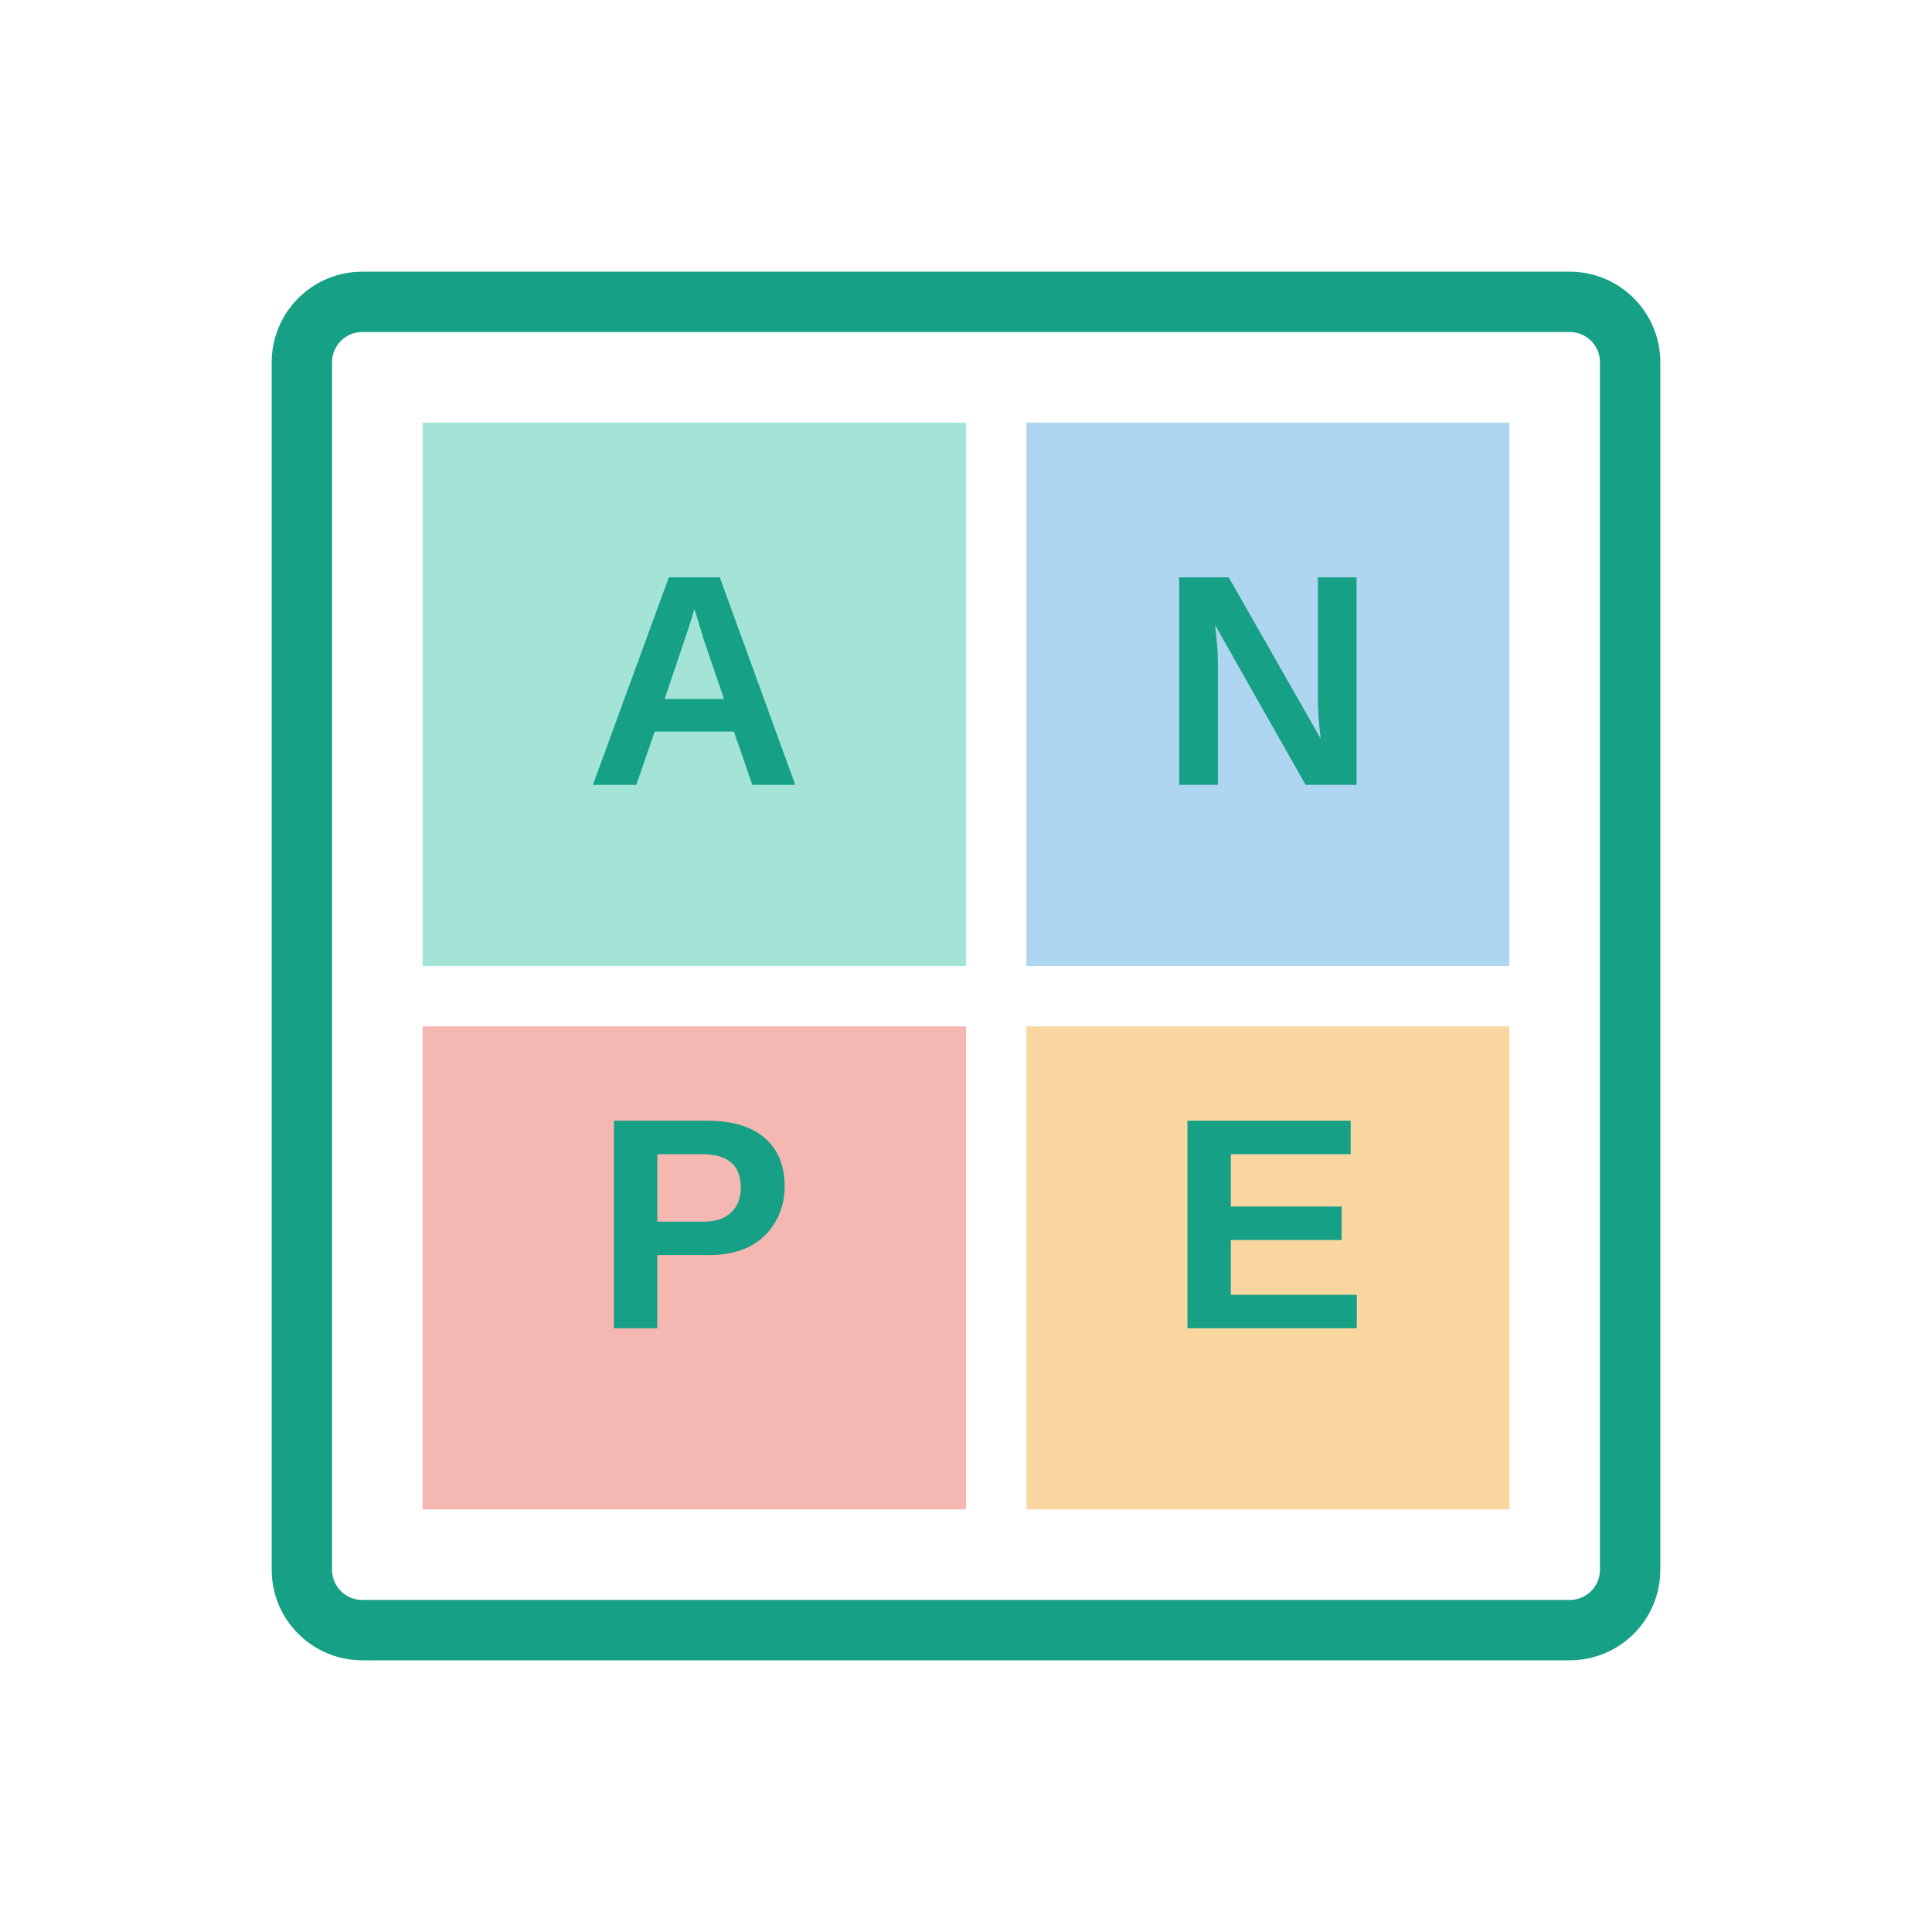
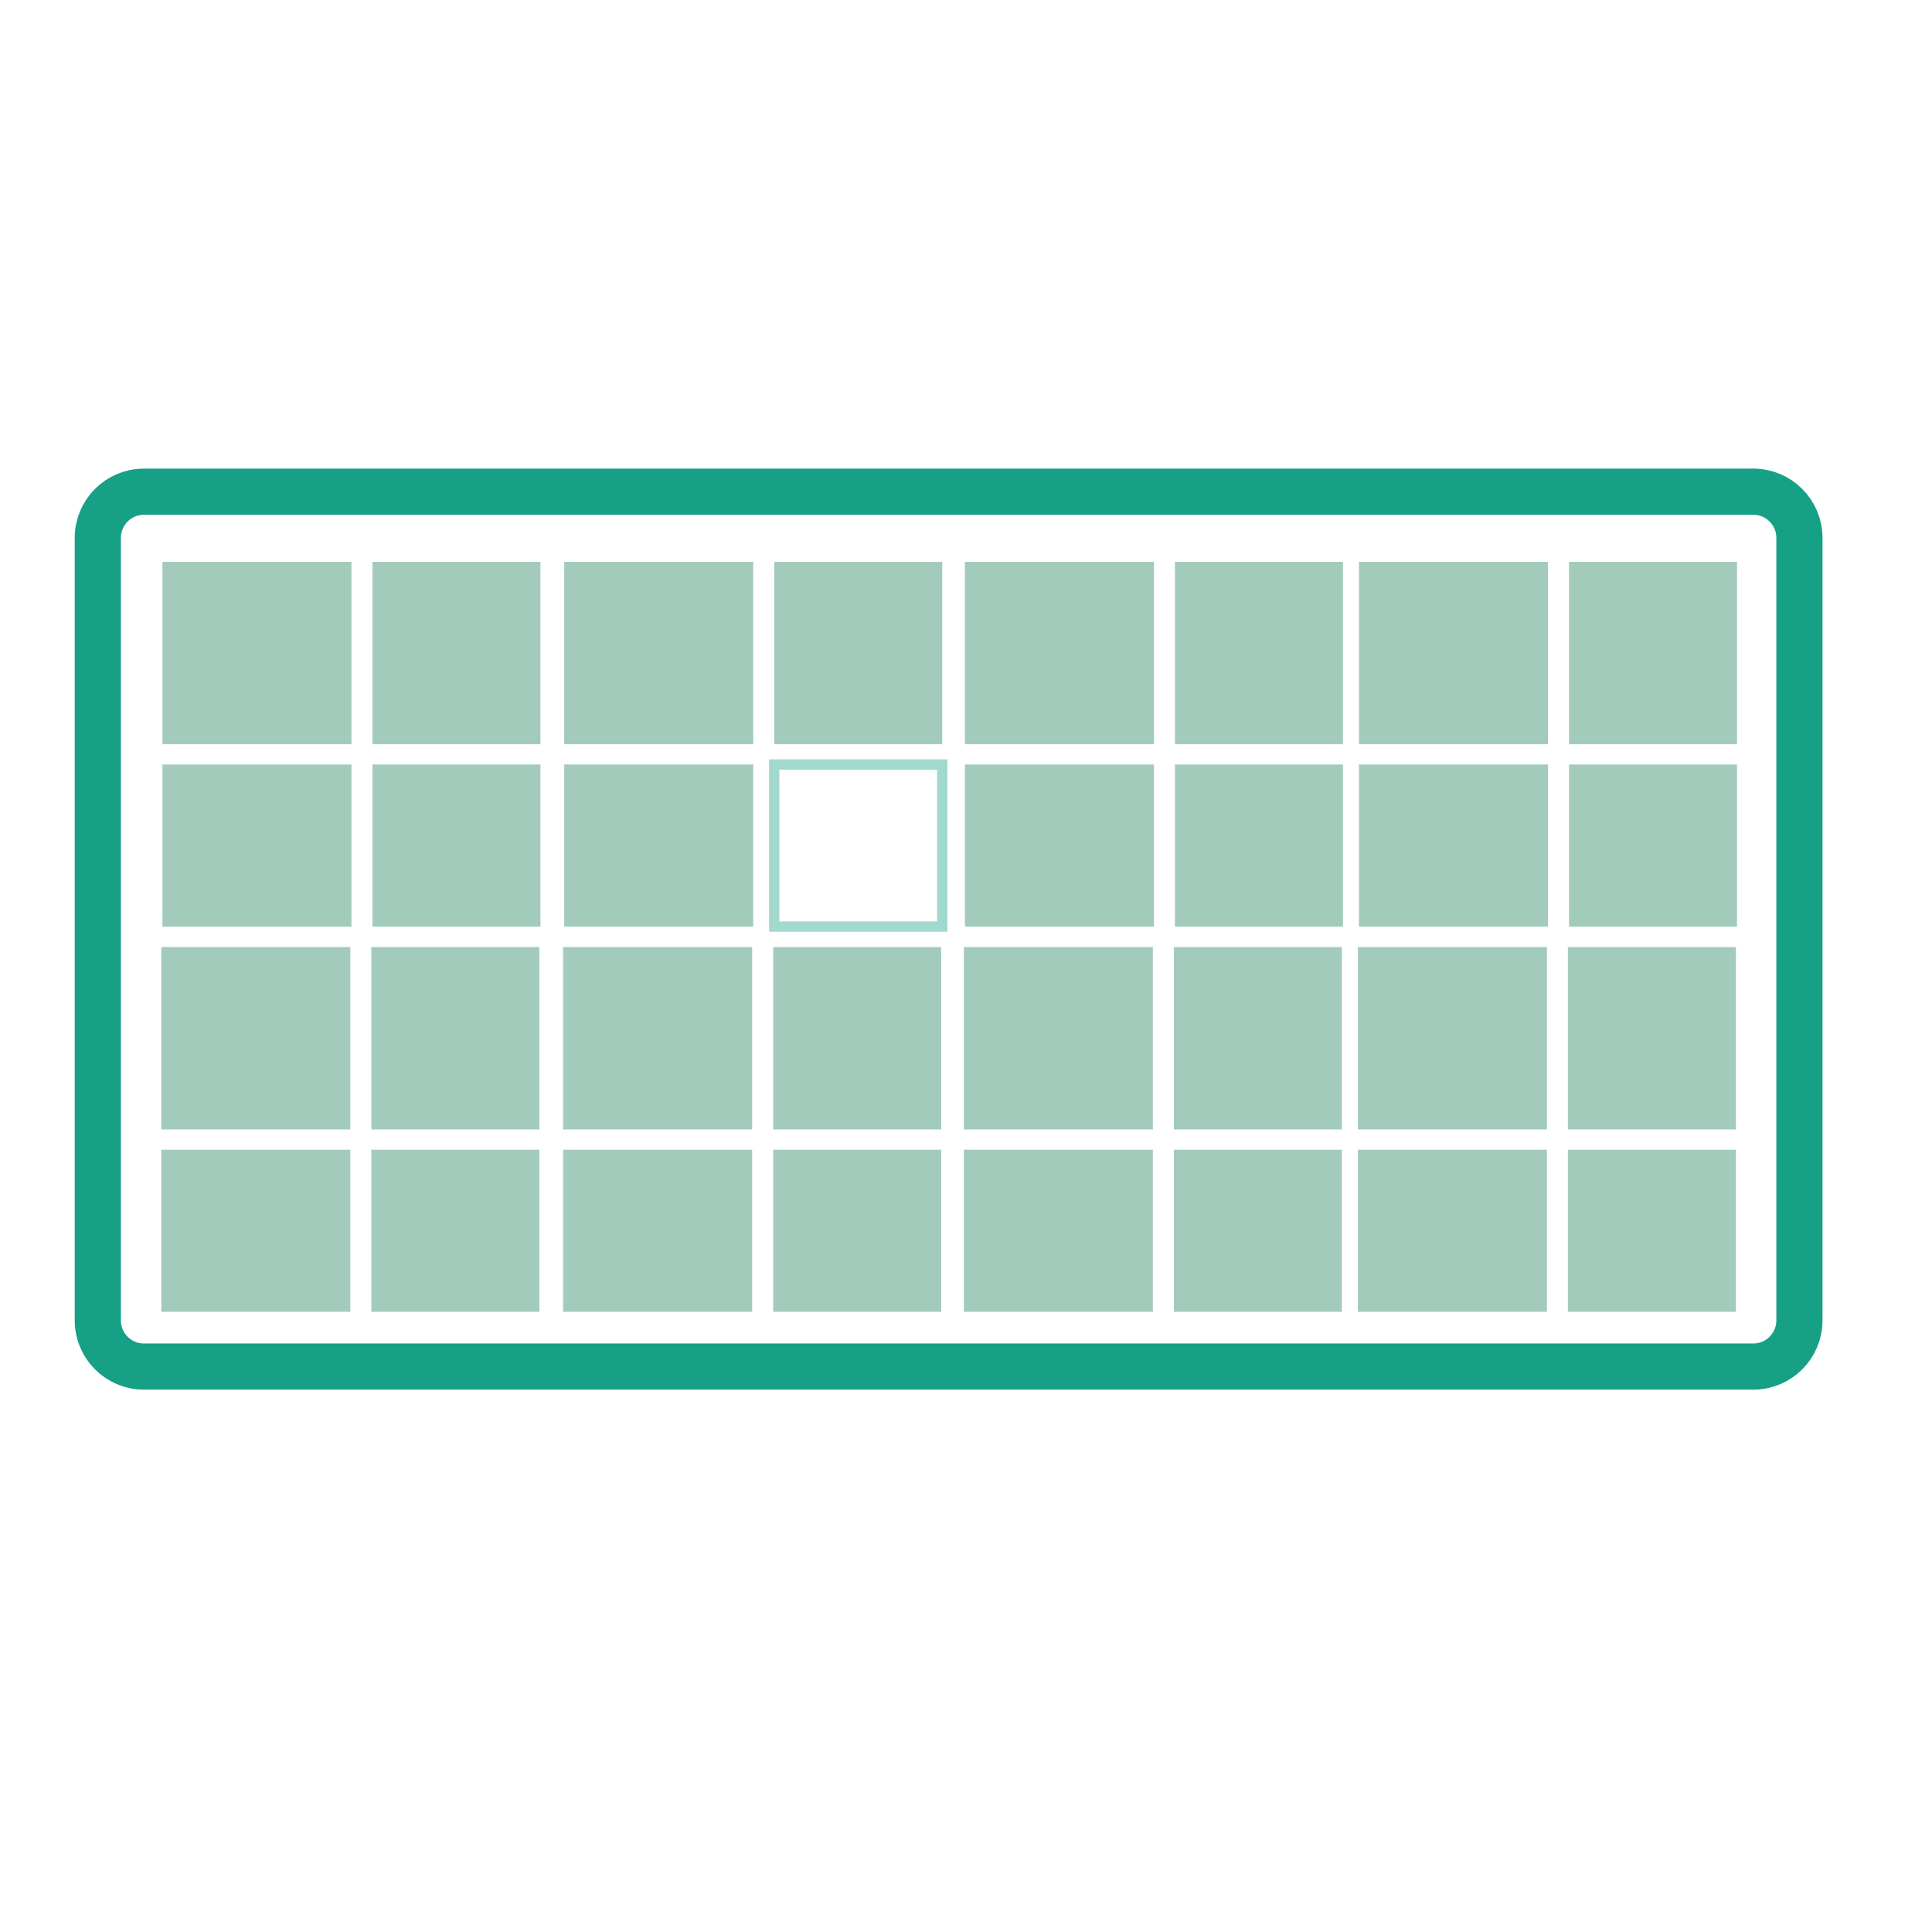
- <svg xmlns="http://www.w3.org/2000/svg" width="64" height="64" viewBox="0 0 64 64">
-   <rect x="10" y="10" width="44" height="44" rx="2" fill="none" stroke="#16A085" stroke-width="2" />
-   <rect x="14" y="14" width="18" height="18" fill="#1ABC9C" opacity="0.4" />
-   <rect x="34" y="14" width="16" height="18" fill="#3498DB" opacity="0.4" />
-   <rect x="14" y="34" width="18" height="16" fill="#E74C3C" opacity="0.4" />
-   <rect x="34" y="34" width="16" height="16" fill="#F39C12" opacity="0.4" />
-   <text x="23" y="26" font-family="Arial" font-size="10" font-weight="bold" text-anchor="middle" fill="#16A085">A</text>
-   <text x="42" y="26" font-family="Arial" font-size="10" font-weight="bold" text-anchor="middle" fill="#16A085">N</text>
-   <text x="23" y="44" font-family="Arial" font-size="10" font-weight="bold" text-anchor="middle" fill="#16A085">P</text>
-   <text x="42" y="44" font-family="Arial" font-size="10" font-weight="bold" text-anchor="middle" fill="#16A085">E</text>
+ <svg xmlns="http://www.w3.org/2000/svg" width="64" height="64" viewBox="0 0 64 64" version="1.1" id="svg8">
+   <defs id="defs8" />
+   <rect x="3.24" y="16.288" width="56.368" height="28.982" rx="1.529" fill="none" stroke="#16a085" stroke-width="1.529" id="rect1" />
+   <rect x="5.381" y="18.612" width="6.262" height="6.042" fill="#1abc9c" opacity="0.4" id="rect2" style="fill:#187d55;fill-opacity:1;stroke-width:0.342" />
+   <rect x="12.338" y="18.612" width="5.566" height="6.042" fill="#3498db" opacity="0.4" id="rect3" style="fill:#187d55;fill-opacity:1;stroke-width:0.342" />
+   <rect x="5.381" y="25.325" width="6.262" height="5.37" fill="#e74c3c" opacity="0.4" id="rect4" style="fill:#187d55;fill-opacity:1;stroke-width:0.342" />
+   <rect x="12.338" y="25.325" width="5.566" height="5.37" fill="#f39c12" opacity="0.4" id="rect5" style="fill:#187d55;fill-opacity:1;stroke-width:0.342" />
+   <rect x="18.691" y="18.612" width="6.262" height="6.042" fill="#1abc9c" opacity="0.4" id="rect8" style="fill:#187d55;fill-opacity:1;stroke-width:0.342" />
+   <rect x="25.648" y="18.612" width="5.566" height="6.042" fill="#3498db" opacity="0.4" id="rect9" style="fill:#187d55;fill-opacity:1;stroke-width:0.342" />
+   <rect x="18.691" y="25.325" width="6.262" height="5.37" fill="#e74c3c" opacity="0.4" id="rect10" style="fill:#187d55;fill-opacity:1;stroke-width:0.342" />
+   <rect x="25.648" y="25.325" width="5.566" height="5.37" fill="#f39c12" opacity="0.4" id="rect11" style="fill:none;fill-opacity:1;stroke-width:0.342;stroke:#16a085;stroke-opacity:1" />
+   <rect x="31.964" y="18.612" width="6.262" height="6.042" fill="#1abc9c" opacity="0.4" id="rect12" style="fill:#187d55;fill-opacity:1;stroke-width:0.342" />
+   <rect x="38.922" y="18.612" width="5.566" height="6.042" fill="#3498db" opacity="0.4" id="rect13" style="fill:#187d55;fill-opacity:1;stroke-width:0.342" />
+   <rect x="31.964" y="25.325" width="6.262" height="5.37" fill="#e74c3c" opacity="0.4" id="rect14" style="fill:#187d55;fill-opacity:1;stroke-width:0.342" />
+   <rect x="38.922" y="25.325" width="5.566" height="5.37" fill="#f39c12" opacity="0.4" id="rect15" style="fill:#187d55;fill-opacity:1;stroke-width:0.342" />
+   <rect x="45.018" y="18.612" width="6.262" height="6.042" fill="#1abc9c" opacity="0.4" id="rect16" style="fill:#187d55;fill-opacity:1;stroke-width:0.342" />
+   <rect x="51.975" y="18.612" width="5.566" height="6.042" fill="#3498db" opacity="0.4" id="rect17" style="fill:#187d55;fill-opacity:1;stroke-width:0.342" />
+   <rect x="45.018" y="25.325" width="6.262" height="5.37" fill="#e74c3c" opacity="0.4" id="rect18" style="fill:#187d55;fill-opacity:1;stroke-width:0.342" />
+   <rect x="51.975" y="25.325" width="5.566" height="5.37" fill="#f39c12" opacity="0.4" id="rect19" style="fill:#187d55;fill-opacity:1;stroke-width:0.342" />
+   <rect x="5.344" y="31.372" width="6.262" height="6.042" fill="#1abc9c" opacity="0.4" id="rect20" style="fill:#187d55;fill-opacity:1;stroke-width:0.342" />
+   <rect x="12.302" y="31.372" width="5.566" height="6.042" fill="#3498db" opacity="0.4" id="rect21" style="fill:#187d55;fill-opacity:1;stroke-width:0.342" />
+   <rect x="5.344" y="38.085" width="6.262" height="5.37" fill="#e74c3c" opacity="0.4" id="rect22" style="fill:#187d55;fill-opacity:1;stroke-width:0.342" />
+   <rect x="12.302" y="38.085" width="5.566" height="5.37" fill="#f39c12" opacity="0.4" id="rect23" style="fill:#187d55;fill-opacity:1;stroke-width:0.342" />
+   <rect x="18.654" y="31.372" width="6.262" height="6.042" fill="#1abc9c" opacity="0.4" id="rect24" style="fill:#187d55;fill-opacity:1;stroke-width:0.342" />
+   <rect x="25.612" y="31.372" width="5.566" height="6.042" fill="#3498db" opacity="0.4" id="rect25" style="fill:#187d55;fill-opacity:1;stroke-width:0.342" />
+   <rect x="18.654" y="38.085" width="6.262" height="5.37" fill="#e74c3c" opacity="0.4" id="rect26" style="fill:#187d55;fill-opacity:1;stroke-width:0.342" />
+   <rect x="25.612" y="38.085" width="5.566" height="5.37" fill="#f39c12" opacity="0.4" id="rect27" style="fill:#187d55;fill-opacity:1;stroke-width:0.342" />
+   <rect x="31.928" y="31.372" width="6.262" height="6.042" fill="#1abc9c" opacity="0.4" id="rect28" style="fill:#187d55;fill-opacity:1;stroke-width:0.342" />
+   <rect x="38.885" y="31.372" width="5.566" height="6.042" fill="#3498db" opacity="0.4" id="rect29" style="fill:#187d55;fill-opacity:1;stroke-width:0.342" />
+   <rect x="31.928" y="38.085" width="6.262" height="5.37" fill="#e74c3c" opacity="0.4" id="rect30" style="fill:#187d55;fill-opacity:1;stroke-width:0.342" />
+   <rect x="38.885" y="38.085" width="5.566" height="5.37" fill="#f39c12" opacity="0.4" id="rect31" style="fill:#187d55;fill-opacity:1;stroke-width:0.342" />
+   <rect x="44.981" y="31.372" width="6.262" height="6.042" fill="#1abc9c" opacity="0.4" id="rect32" style="fill:#187d55;fill-opacity:1;stroke-width:0.342" />
+   <rect x="51.938" y="31.372" width="5.566" height="6.042" fill="#3498db" opacity="0.4" id="rect33" style="fill:#187d55;fill-opacity:1;stroke-width:0.342" />
+   <rect x="44.981" y="38.085" width="6.262" height="5.37" fill="#e74c3c" opacity="0.4" id="rect34" style="fill:#187d55;fill-opacity:1;stroke-width:0.342" />
+   <rect x="51.938" y="38.085" width="5.566" height="5.37" fill="#f39c12" opacity="0.4" id="rect35" style="fill:#187d55;fill-opacity:1;stroke-width:0.342" />
</svg>
